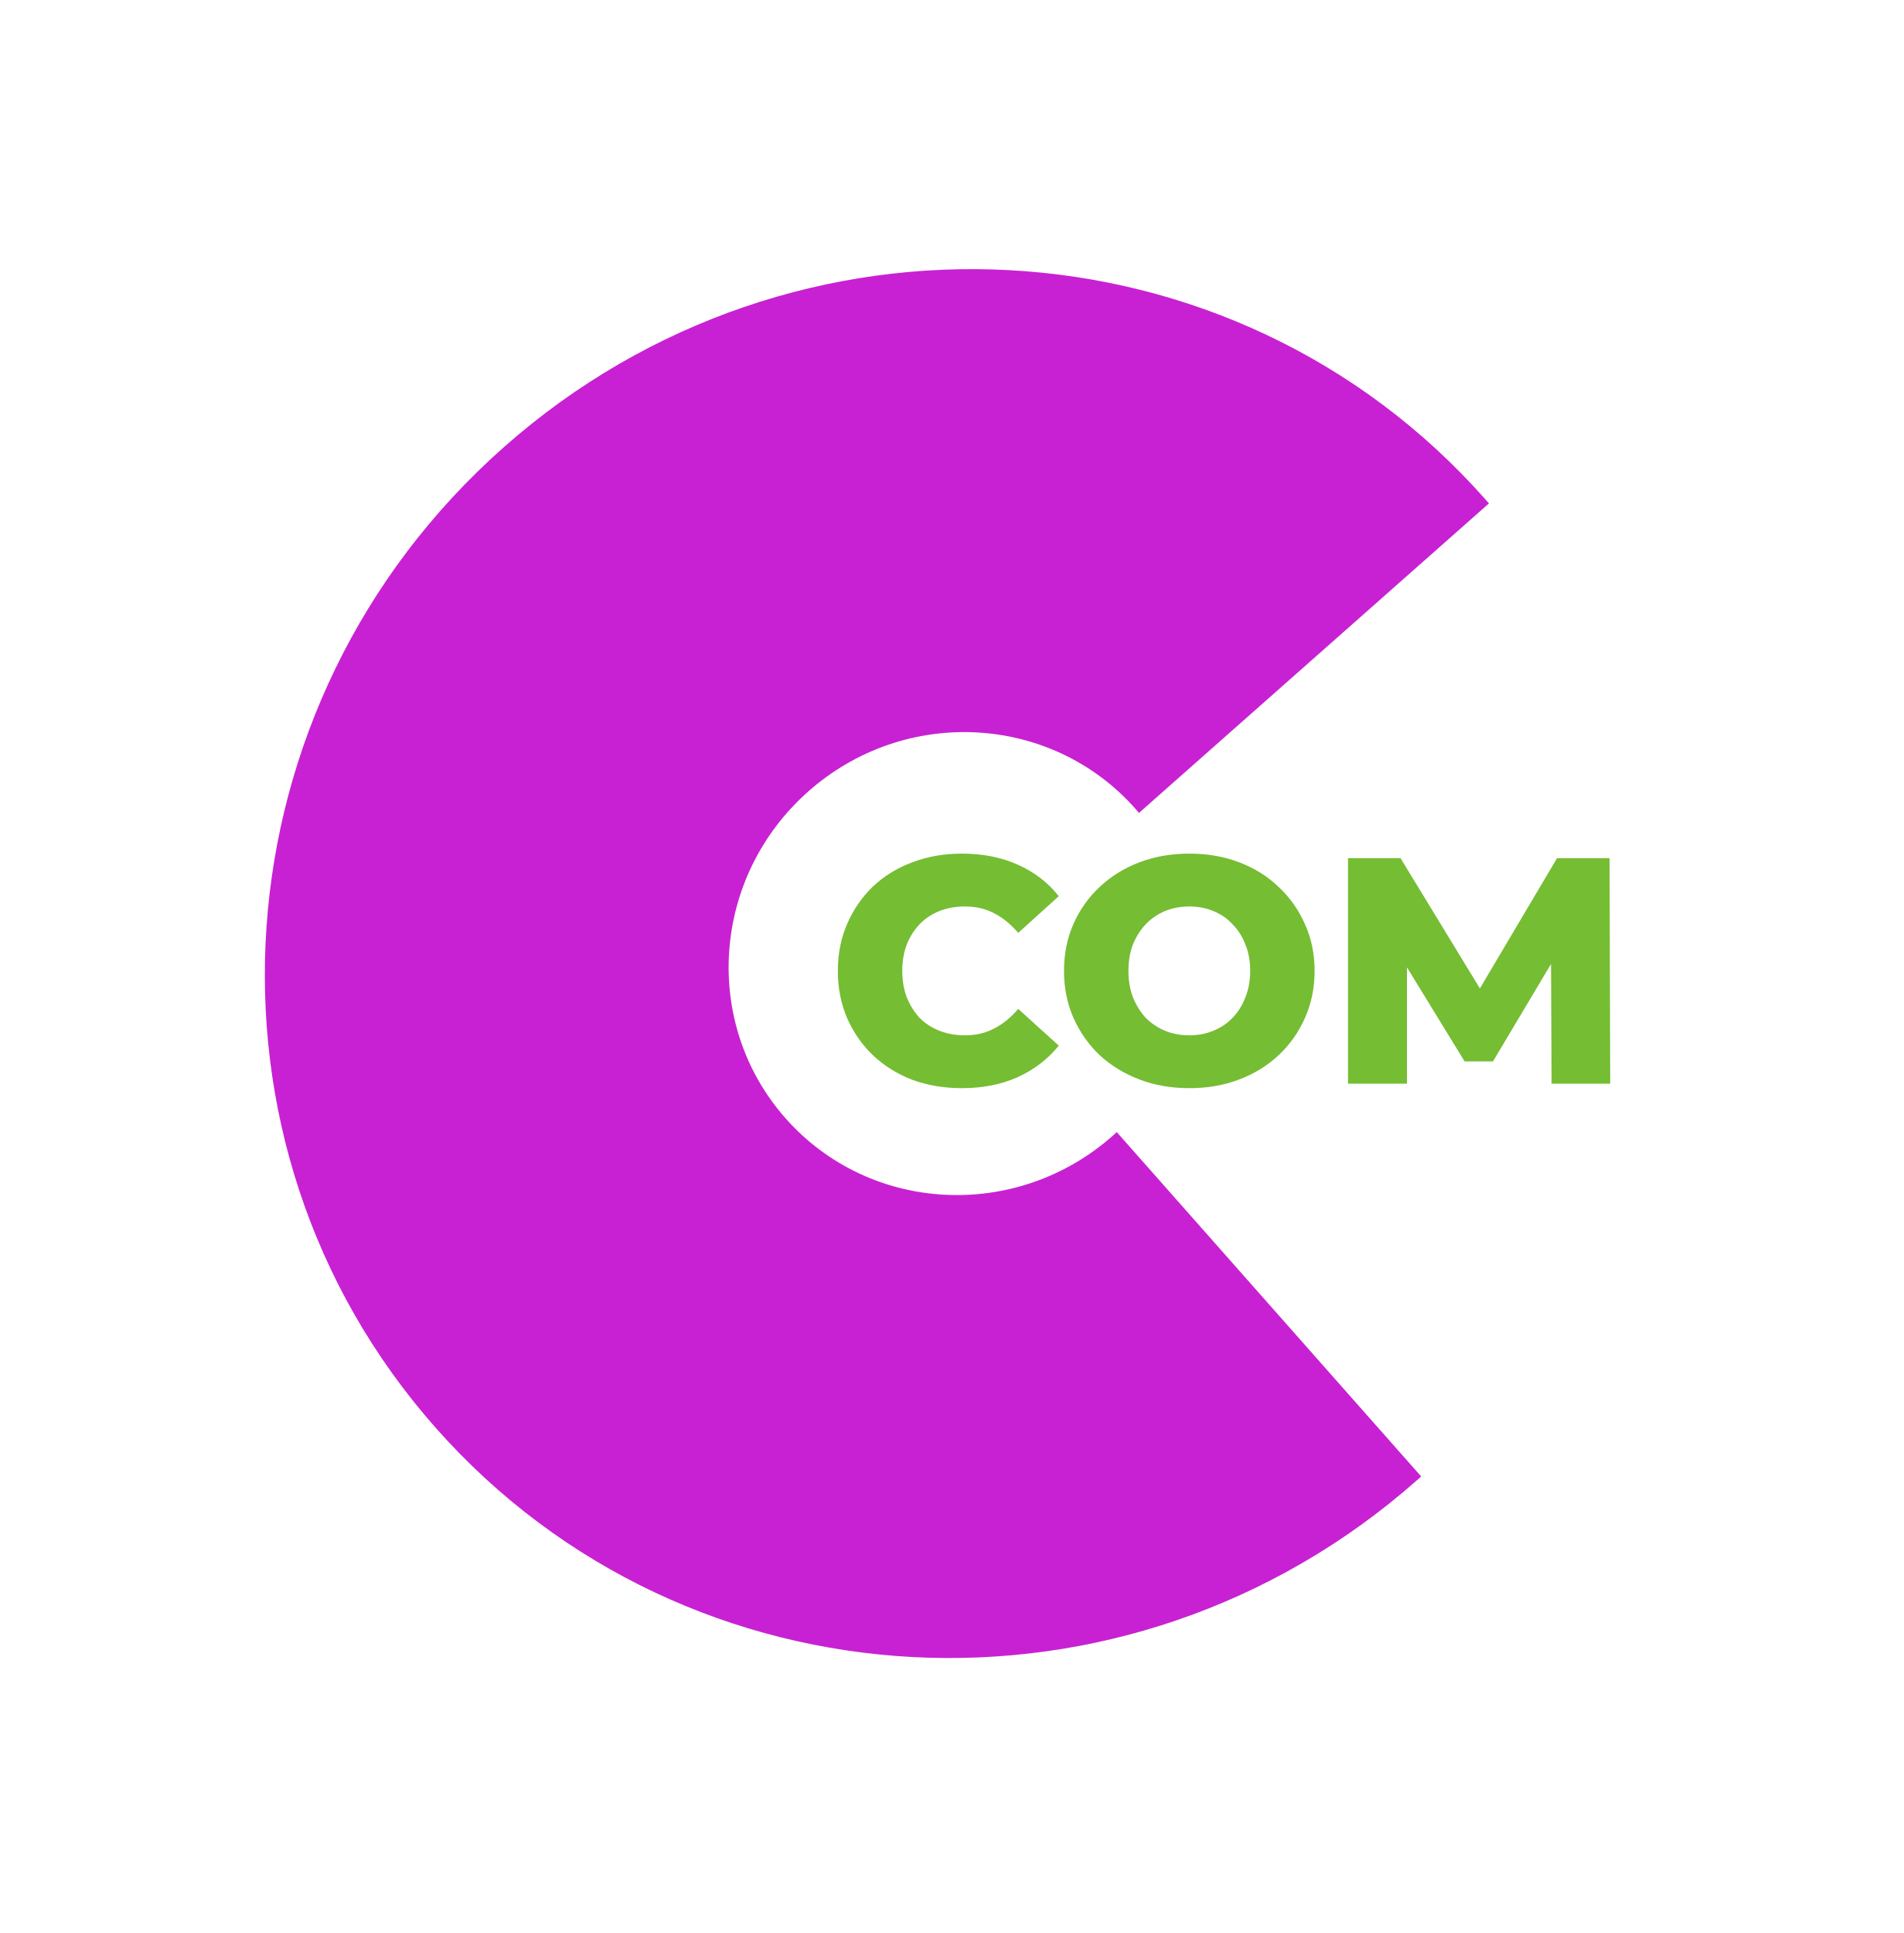
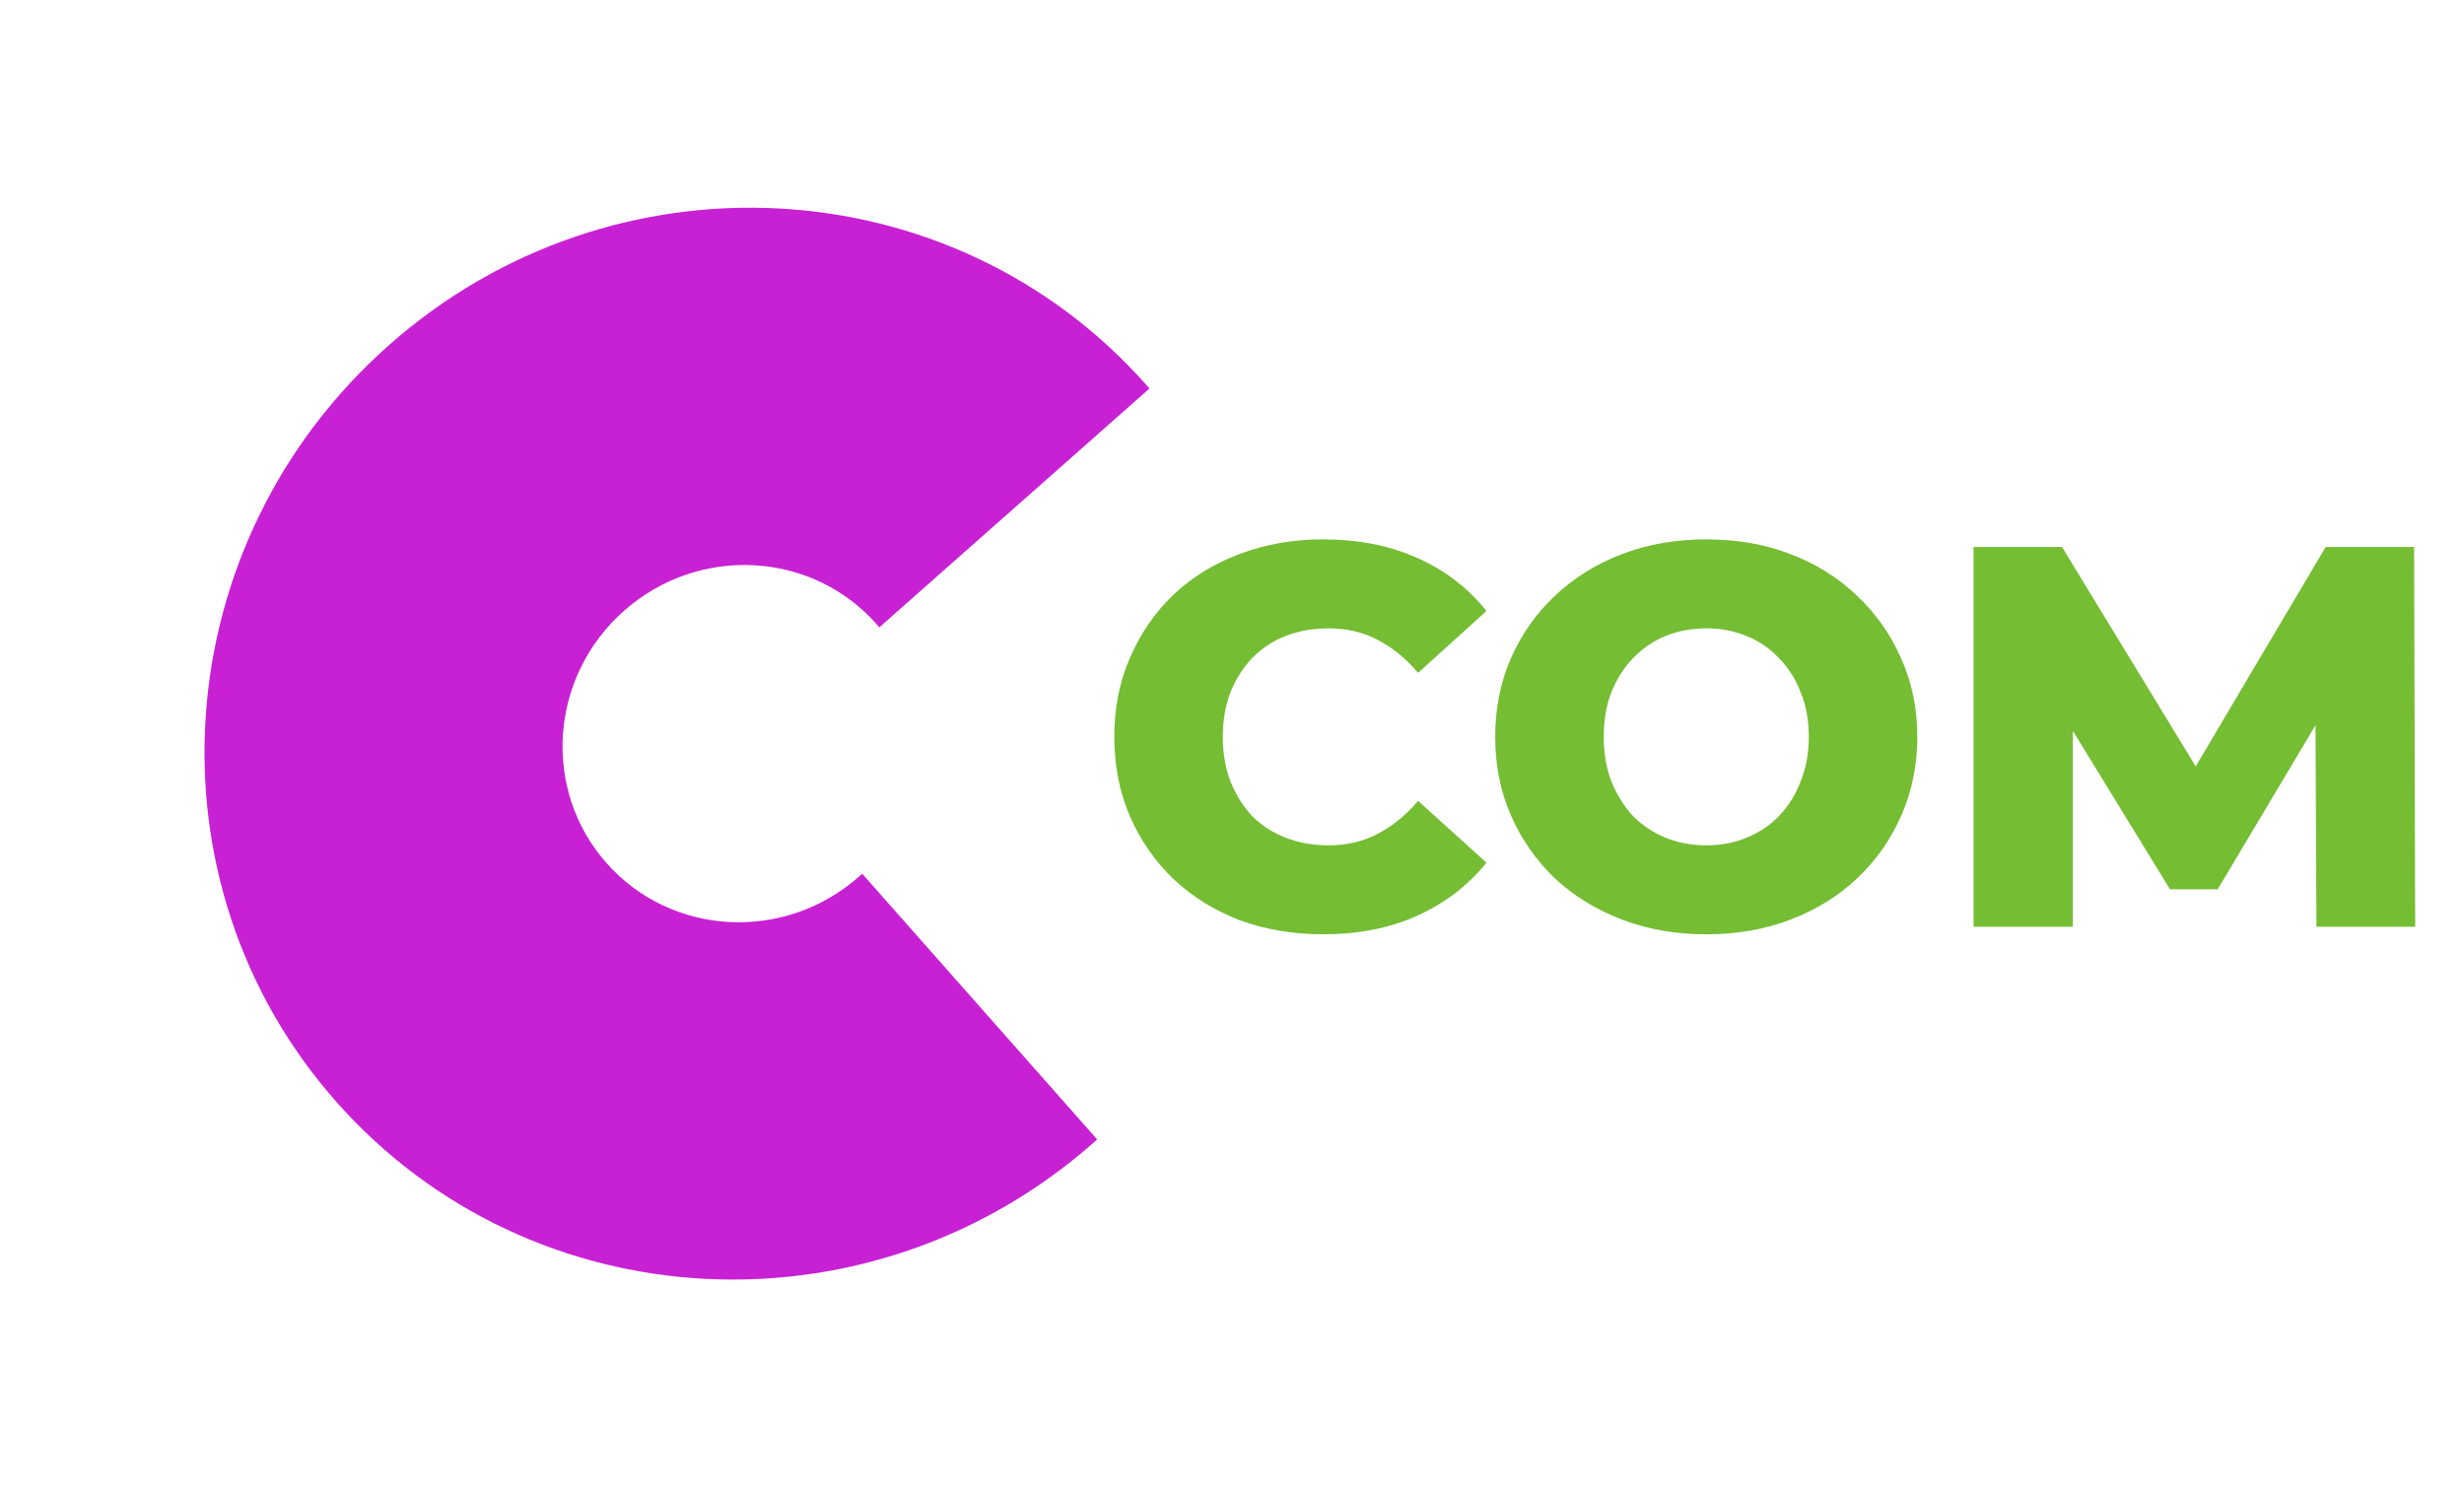
- <svg xmlns="http://www.w3.org/2000/svg" width="65" height="66" viewBox="0 0 65 66" fill="none">
-   <path d="M48.534 50.412C48.488 50.454 48.442 50.495 48.396 50.536C38.496 59.289 23.489 58.489 14.878 48.75C6.266 39.01 7.31 24.018 17.21 15.265C27.11 6.512 42.117 7.312 50.728 17.051C50.769 17.097 50.809 17.143 50.849 17.188L38.897 27.756C38.858 27.709 38.819 27.663 38.778 27.617C35.907 24.371 30.905 24.104 27.605 27.022C24.305 29.94 23.957 34.937 26.828 38.184C29.698 41.43 34.701 41.697 38.001 38.779C38.047 38.738 38.093 38.696 38.138 38.654L48.534 50.412Z" fill="#C821D3" />
-   <path d="M32.848 37.154C32.24 37.154 31.675 37.059 31.154 36.868C30.641 36.67 30.194 36.391 29.812 36.032C29.438 35.673 29.145 35.251 28.932 34.767C28.72 34.276 28.613 33.737 28.613 33.15C28.613 32.563 28.72 32.028 28.932 31.544C29.145 31.053 29.438 30.627 29.812 30.268C30.194 29.909 30.641 29.634 31.154 29.443C31.675 29.245 32.24 29.146 32.848 29.146C33.56 29.146 34.194 29.271 34.751 29.52C35.316 29.769 35.785 30.129 36.159 30.598L34.773 31.852C34.524 31.559 34.249 31.335 33.948 31.181C33.655 31.027 33.325 30.95 32.958 30.95C32.643 30.95 32.353 31.001 32.089 31.104C31.825 31.207 31.598 31.357 31.407 31.555C31.224 31.746 31.077 31.977 30.967 32.248C30.865 32.519 30.813 32.82 30.813 33.15C30.813 33.48 30.865 33.781 30.967 34.052C31.077 34.323 31.224 34.558 31.407 34.756C31.598 34.947 31.825 35.093 32.089 35.196C32.353 35.299 32.643 35.35 32.958 35.35C33.325 35.35 33.655 35.273 33.948 35.119C34.249 34.965 34.524 34.741 34.773 34.448L36.159 35.702C35.785 36.164 35.316 36.523 34.751 36.78C34.194 37.029 33.56 37.154 32.848 37.154ZM40.616 37.154C40 37.154 39.432 37.055 38.911 36.857C38.39 36.659 37.936 36.38 37.547 36.021C37.166 35.654 36.869 35.229 36.656 34.745C36.443 34.261 36.337 33.729 36.337 33.15C36.337 32.571 36.443 32.039 36.656 31.555C36.869 31.071 37.166 30.649 37.547 30.29C37.936 29.923 38.39 29.641 38.911 29.443C39.432 29.245 40 29.146 40.616 29.146C41.239 29.146 41.808 29.245 42.321 29.443C42.842 29.641 43.293 29.923 43.674 30.29C44.055 30.649 44.352 31.071 44.565 31.555C44.785 32.039 44.895 32.571 44.895 33.15C44.895 33.729 44.785 34.265 44.565 34.756C44.352 35.24 44.055 35.662 43.674 36.021C43.293 36.38 42.842 36.659 42.321 36.857C41.808 37.055 41.239 37.154 40.616 37.154ZM40.616 35.35C40.909 35.35 41.181 35.299 41.43 35.196C41.687 35.093 41.907 34.947 42.09 34.756C42.281 34.558 42.427 34.323 42.53 34.052C42.64 33.781 42.695 33.48 42.695 33.15C42.695 32.813 42.64 32.512 42.53 32.248C42.427 31.977 42.281 31.746 42.09 31.555C41.907 31.357 41.687 31.207 41.43 31.104C41.181 31.001 40.909 30.95 40.616 30.95C40.323 30.95 40.048 31.001 39.791 31.104C39.542 31.207 39.322 31.357 39.131 31.555C38.948 31.746 38.801 31.977 38.691 32.248C38.588 32.512 38.537 32.813 38.537 33.15C38.537 33.48 38.588 33.781 38.691 34.052C38.801 34.323 38.948 34.558 39.131 34.756C39.322 34.947 39.542 35.093 39.791 35.196C40.048 35.299 40.323 35.35 40.616 35.35ZM46.036 37V29.3H47.829L51.019 34.536H50.073L53.175 29.3H54.968L54.99 37H52.988L52.966 32.347H53.307L50.986 36.241H50.018L47.631 32.347H48.049V37H46.036Z" fill="#75BD33" />
+ <svg xmlns="http://www.w3.org/2000/svg" width="109" height="66" viewBox="0 0 109 66" fill="none">
+   <path d="M48.536 50.412C48.49 50.454 48.444 50.495 48.398 50.536C38.498 59.289 23.491 58.489 14.88 48.75C6.268 39.01 7.312 24.018 17.212 15.265C27.112 6.512 42.118 7.312 50.73 17.051C50.77 17.097 50.811 17.143 50.85 17.188L38.899 27.756C38.86 27.709 38.82 27.663 38.78 27.617C35.91 24.371 30.907 24.104 27.607 27.022C24.307 29.94 23.959 34.937 26.83 38.184C29.7 41.43 34.703 41.697 38.003 38.779C38.049 38.738 38.095 38.696 38.14 38.654L48.536 50.412Z" fill="#C821D3" />
+   <path d="M58.533 41.336C57.205 41.336 55.973 41.128 54.837 40.712C53.717 40.28 52.741 39.672 51.909 38.888C51.093 38.104 50.453 37.184 49.989 36.128C49.525 35.056 49.293 33.88 49.293 32.6C49.293 31.32 49.525 30.152 49.989 29.096C50.453 28.024 51.093 27.096 51.909 26.312C52.741 25.528 53.717 24.928 54.837 24.512C55.973 24.08 57.205 23.864 58.533 23.864C60.085 23.864 61.469 24.136 62.685 24.68C63.917 25.224 64.941 26.008 65.757 27.032L62.733 29.768C62.189 29.128 61.589 28.64 60.933 28.304C60.293 27.968 59.573 27.8 58.773 27.8C58.085 27.8 57.453 27.912 56.877 28.136C56.301 28.36 55.805 28.688 55.389 29.12C54.989 29.536 54.669 30.04 54.429 30.632C54.205 31.224 54.093 31.88 54.093 32.6C54.093 33.32 54.205 33.976 54.429 34.568C54.669 35.16 54.989 35.672 55.389 36.104C55.805 36.52 56.301 36.84 56.877 37.064C57.453 37.288 58.085 37.4 58.773 37.4C59.573 37.4 60.293 37.232 60.933 36.896C61.589 36.56 62.189 36.072 62.733 35.432L65.757 38.168C64.941 39.176 63.917 39.96 62.685 40.52C61.469 41.064 60.085 41.336 58.533 41.336ZM75.48 41.336C74.136 41.336 72.896 41.12 71.76 40.688C70.624 40.256 69.632 39.648 68.784 38.864C67.952 38.064 67.304 37.136 66.84 36.08C66.376 35.024 66.144 33.864 66.144 32.6C66.144 31.336 66.376 30.176 66.84 29.12C67.304 28.064 67.952 27.144 68.784 26.36C69.632 25.56 70.624 24.944 71.76 24.512C72.896 24.08 74.136 23.864 75.48 23.864C76.84 23.864 78.08 24.08 79.2 24.512C80.336 24.944 81.32 25.56 82.152 26.36C82.984 27.144 83.632 28.064 84.096 29.12C84.576 30.176 84.816 31.336 84.816 32.6C84.816 33.864 84.576 35.032 84.096 36.104C83.632 37.16 82.984 38.08 82.152 38.864C81.32 39.648 80.336 40.256 79.2 40.688C78.08 41.12 76.84 41.336 75.48 41.336ZM75.48 37.4C76.12 37.4 76.712 37.288 77.256 37.064C77.816 36.84 78.296 36.52 78.696 36.104C79.112 35.672 79.432 35.16 79.656 34.568C79.896 33.976 80.016 33.32 80.016 32.6C80.016 31.864 79.896 31.208 79.656 30.632C79.432 30.04 79.112 29.536 78.696 29.12C78.296 28.688 77.816 28.36 77.256 28.136C76.712 27.912 76.12 27.8 75.48 27.8C74.84 27.8 74.24 27.912 73.68 28.136C73.136 28.36 72.656 28.688 72.24 29.12C71.84 29.536 71.52 30.04 71.28 30.632C71.056 31.208 70.944 31.864 70.944 32.6C70.944 33.32 71.056 33.976 71.28 34.568C71.52 35.16 71.84 35.672 72.24 36.104C72.656 36.52 73.136 36.84 73.68 37.064C74.24 37.288 74.84 37.4 75.48 37.4ZM87.305 41V24.2H91.217L98.177 35.624H96.113L102.881 24.2H106.793L106.841 41H102.473L102.425 30.848H103.169L98.105 39.344H95.993L90.785 30.848H91.697V41H87.305Z" fill="#75BD33" />
</svg>
